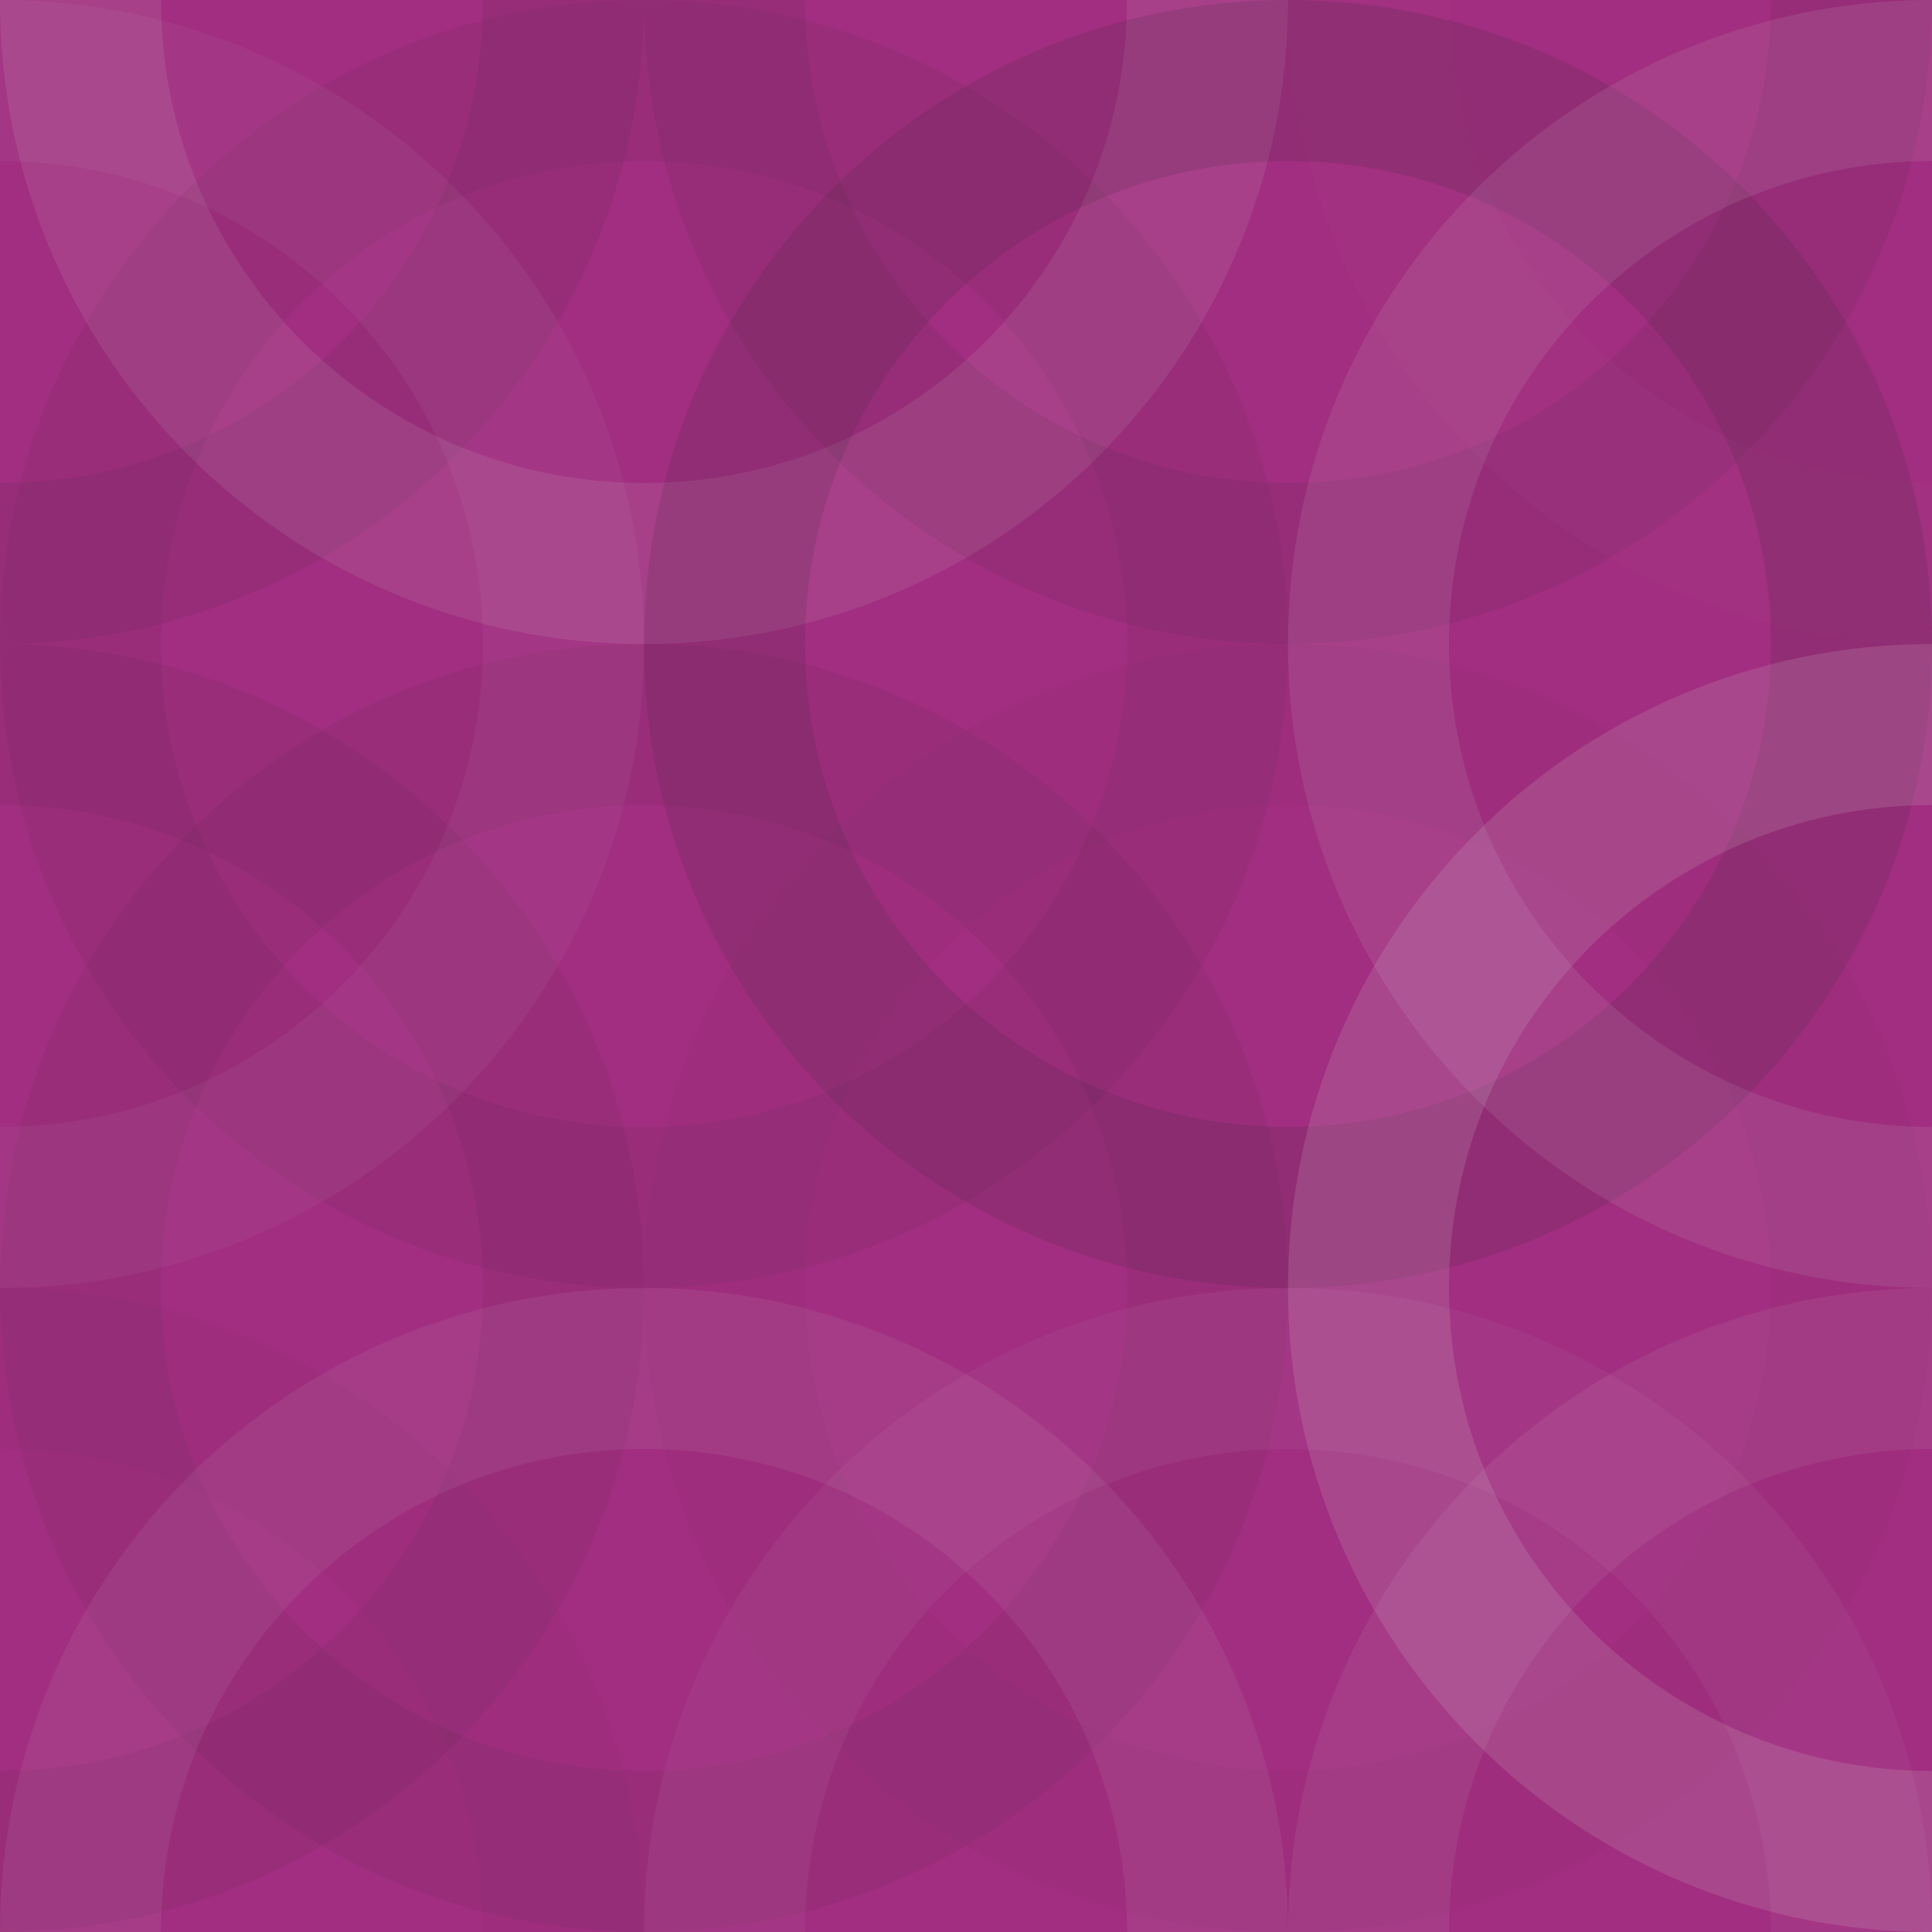
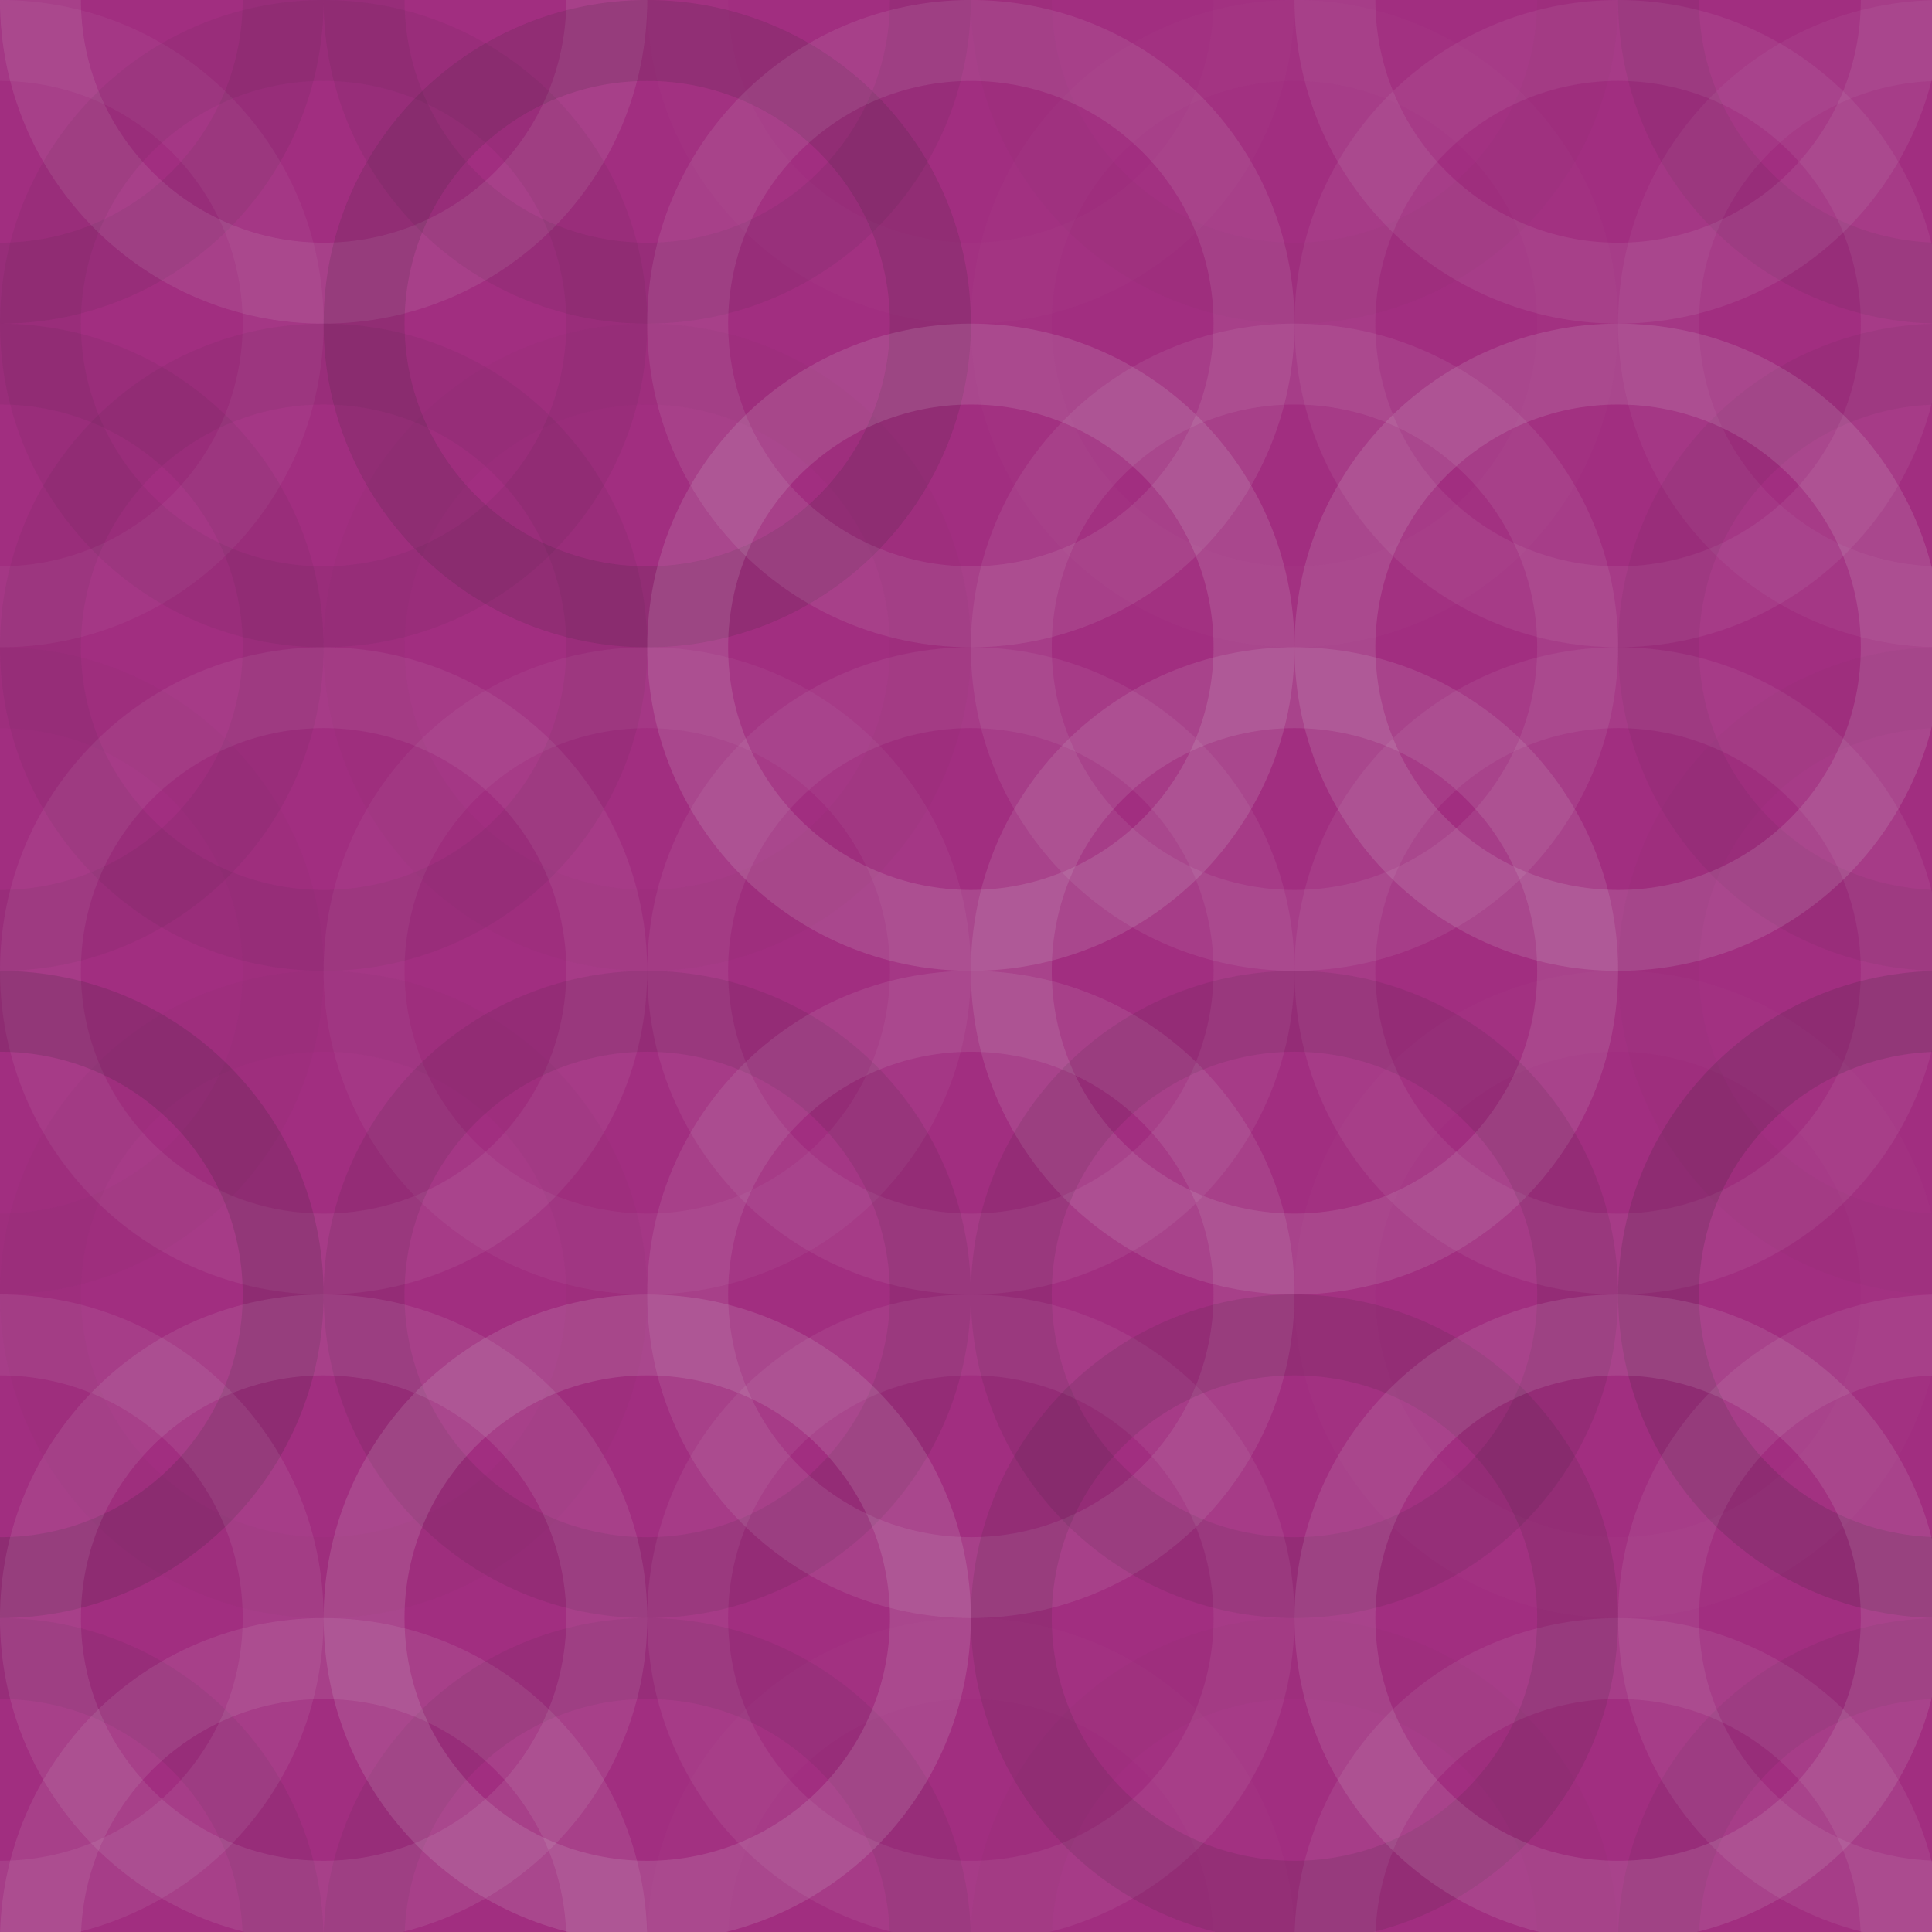
- <svg xmlns="http://www.w3.org/2000/svg" width="100" height="100">
+ <svg xmlns="http://www.w3.org/2000/svg" width="199" height="199">
  <rect x="0" y="0" width="100%" height="100%" fill="rgb(161, 46, 128)" />
  <circle cx="0.0" cy="0.0" r="29.167" fill="none" stroke="#222" style="opacity:0.081;stroke-width:8.333px;" />
  <circle cx="200" cy="0.0" r="29.167" fill="none" stroke="#222" style="opacity:0.081;stroke-width:8.333px;" />
  <circle cx="0.0" cy="200" r="29.167" fill="none" stroke="#222" style="opacity:0.081;stroke-width:8.333px;" />
  <circle cx="200" cy="200" r="29.167" fill="none" stroke="#222" style="opacity:0.081;stroke-width:8.333px;" />
  <circle cx="33.333" cy="0.0" r="29.167" fill="none" stroke="#ddd" style="opacity:0.107;stroke-width:8.333px;" />
  <circle cx="33.333" cy="200" r="29.167" fill="none" stroke="#ddd" style="opacity:0.107;stroke-width:8.333px;" />
  <circle cx="66.667" cy="0.0" r="29.167" fill="none" stroke="#222" style="opacity:0.081;stroke-width:8.333px;" />
  <circle cx="66.667" cy="200" r="29.167" fill="none" stroke="#222" style="opacity:0.081;stroke-width:8.333px;" />
  <circle cx="100" cy="0.0" r="29.167" fill="none" stroke="#ddd" style="opacity:0.02;stroke-width:8.333px;" />
  <circle cx="100" cy="200" r="29.167" fill="none" stroke="#ddd" style="opacity:0.02;stroke-width:8.333px;" />
  <circle cx="133.333" cy="0.0" r="29.167" fill="none" stroke="#222" style="opacity:0.029;stroke-width:8.333px;" />
  <circle cx="133.333" cy="200" r="29.167" fill="none" stroke="#222" style="opacity:0.029;stroke-width:8.333px;" />
  <circle cx="166.667" cy="0.0" r="29.167" fill="none" stroke="#ddd" style="opacity:0.089;stroke-width:8.333px;" />
  <circle cx="166.667" cy="200" r="29.167" fill="none" stroke="#ddd" style="opacity:0.089;stroke-width:8.333px;" />
  <circle cx="0.0" cy="33.333" r="29.167" fill="none" stroke="#ddd" style="opacity:0.055;stroke-width:8.333px;" />
  <circle cx="200" cy="33.333" r="29.167" fill="none" stroke="#ddd" style="opacity:0.055;stroke-width:8.333px;" />
  <circle cx="33.333" cy="33.333" r="29.167" fill="none" stroke="#222" style="opacity:0.063;stroke-width:8.333px;" />
  <circle cx="66.667" cy="33.333" r="29.167" fill="none" stroke="#222" style="opacity:0.133;stroke-width:8.333px;" />
  <circle cx="100" cy="33.333" r="29.167" fill="none" stroke="#ddd" style="opacity:0.107;stroke-width:8.333px;" />
  <circle cx="133.333" cy="33.333" r="29.167" fill="none" stroke="#ddd" style="opacity:0.02;stroke-width:8.333px;" />
  <circle cx="166.667" cy="33.333" r="29.167" fill="none" stroke="#ddd" style="opacity:0.072;stroke-width:8.333px;" />
  <circle cx="0.0" cy="66.667" r="29.167" fill="none" stroke="#222" style="opacity:0.063;stroke-width:8.333px;" />
  <circle cx="200" cy="66.667" r="29.167" fill="none" stroke="#222" style="opacity:0.063;stroke-width:8.333px;" />
  <circle cx="33.333" cy="66.667" r="29.167" fill="none" stroke="#222" style="opacity:0.063;stroke-width:8.333px;" />
  <circle cx="66.667" cy="66.667" r="29.167" fill="none" stroke="#222" style="opacity:0.029;stroke-width:8.333px;" />
  <circle cx="100" cy="66.667" r="29.167" fill="none" stroke="#ddd" style="opacity:0.141;stroke-width:8.333px;" />
  <circle cx="133.333" cy="66.667" r="29.167" fill="none" stroke="#ddd" style="opacity:0.089;stroke-width:8.333px;" />
  <circle cx="166.667" cy="66.667" r="29.167" fill="none" stroke="#ddd" style="opacity:0.141;stroke-width:8.333px;" />
  <circle cx="0.0" cy="100" r="29.167" fill="none" stroke="#222" style="opacity:0.029;stroke-width:8.333px;" />
  <circle cx="200" cy="100" r="29.167" fill="none" stroke="#222" style="opacity:0.029;stroke-width:8.333px;" />
  <circle cx="33.333" cy="100" r="29.167" fill="none" stroke="#ddd" style="opacity:0.072;stroke-width:8.333px;" />
  <circle cx="66.667" cy="100" r="29.167" fill="none" stroke="#ddd" style="opacity:0.055;stroke-width:8.333px;" />
  <circle cx="100" cy="100" r="29.167" fill="none" stroke="#ddd" style="opacity:0.072;stroke-width:8.333px;" />
  <circle cx="133.333" cy="100" r="29.167" fill="none" stroke="#ddd" style="opacity:0.124;stroke-width:8.333px;" />
  <circle cx="166.667" cy="100" r="29.167" fill="none" stroke="#ddd" style="opacity:0.072;stroke-width:8.333px;" />
  <circle cx="0.0" cy="133.333" r="29.167" fill="none" stroke="#222" style="opacity:0.15;stroke-width:8.333px;" />
  <circle cx="200" cy="133.333" r="29.167" fill="none" stroke="#222" style="opacity:0.15;stroke-width:8.333px;" />
  <circle cx="33.333" cy="133.333" r="29.167" fill="none" stroke="#222" style="opacity:0.029;stroke-width:8.333px;" />
  <circle cx="66.667" cy="133.333" r="29.167" fill="none" stroke="#222" style="opacity:0.098;stroke-width:8.333px;" />
  <circle cx="100" cy="133.333" r="29.167" fill="none" stroke="#ddd" style="opacity:0.107;stroke-width:8.333px;" />
  <circle cx="133.333" cy="133.333" r="29.167" fill="none" stroke="#222" style="opacity:0.098;stroke-width:8.333px;" />
  <circle cx="166.667" cy="133.333" r="29.167" fill="none" stroke="#ddd" style="opacity:0.02;stroke-width:8.333px;" />
  <circle cx="0.0" cy="166.667" r="29.167" fill="none" stroke="#ddd" style="opacity:0.089;stroke-width:8.333px;" />
  <circle cx="200" cy="166.667" r="29.167" fill="none" stroke="#ddd" style="opacity:0.089;stroke-width:8.333px;" />
  <circle cx="33.333" cy="166.667" r="29.167" fill="none" stroke="#ddd" style="opacity:0.107;stroke-width:8.333px;" />
  <circle cx="66.667" cy="166.667" r="29.167" fill="none" stroke="#ddd" style="opacity:0.141;stroke-width:8.333px;" />
  <circle cx="100" cy="166.667" r="29.167" fill="none" stroke="#ddd" style="opacity:0.072;stroke-width:8.333px;" />
  <circle cx="133.333" cy="166.667" r="29.167" fill="none" stroke="#222" style="opacity:0.115;stroke-width:8.333px;" />
  <circle cx="166.667" cy="166.667" r="29.167" fill="none" stroke="#ddd" style="opacity:0.124;stroke-width:8.333px;" />
</svg>
